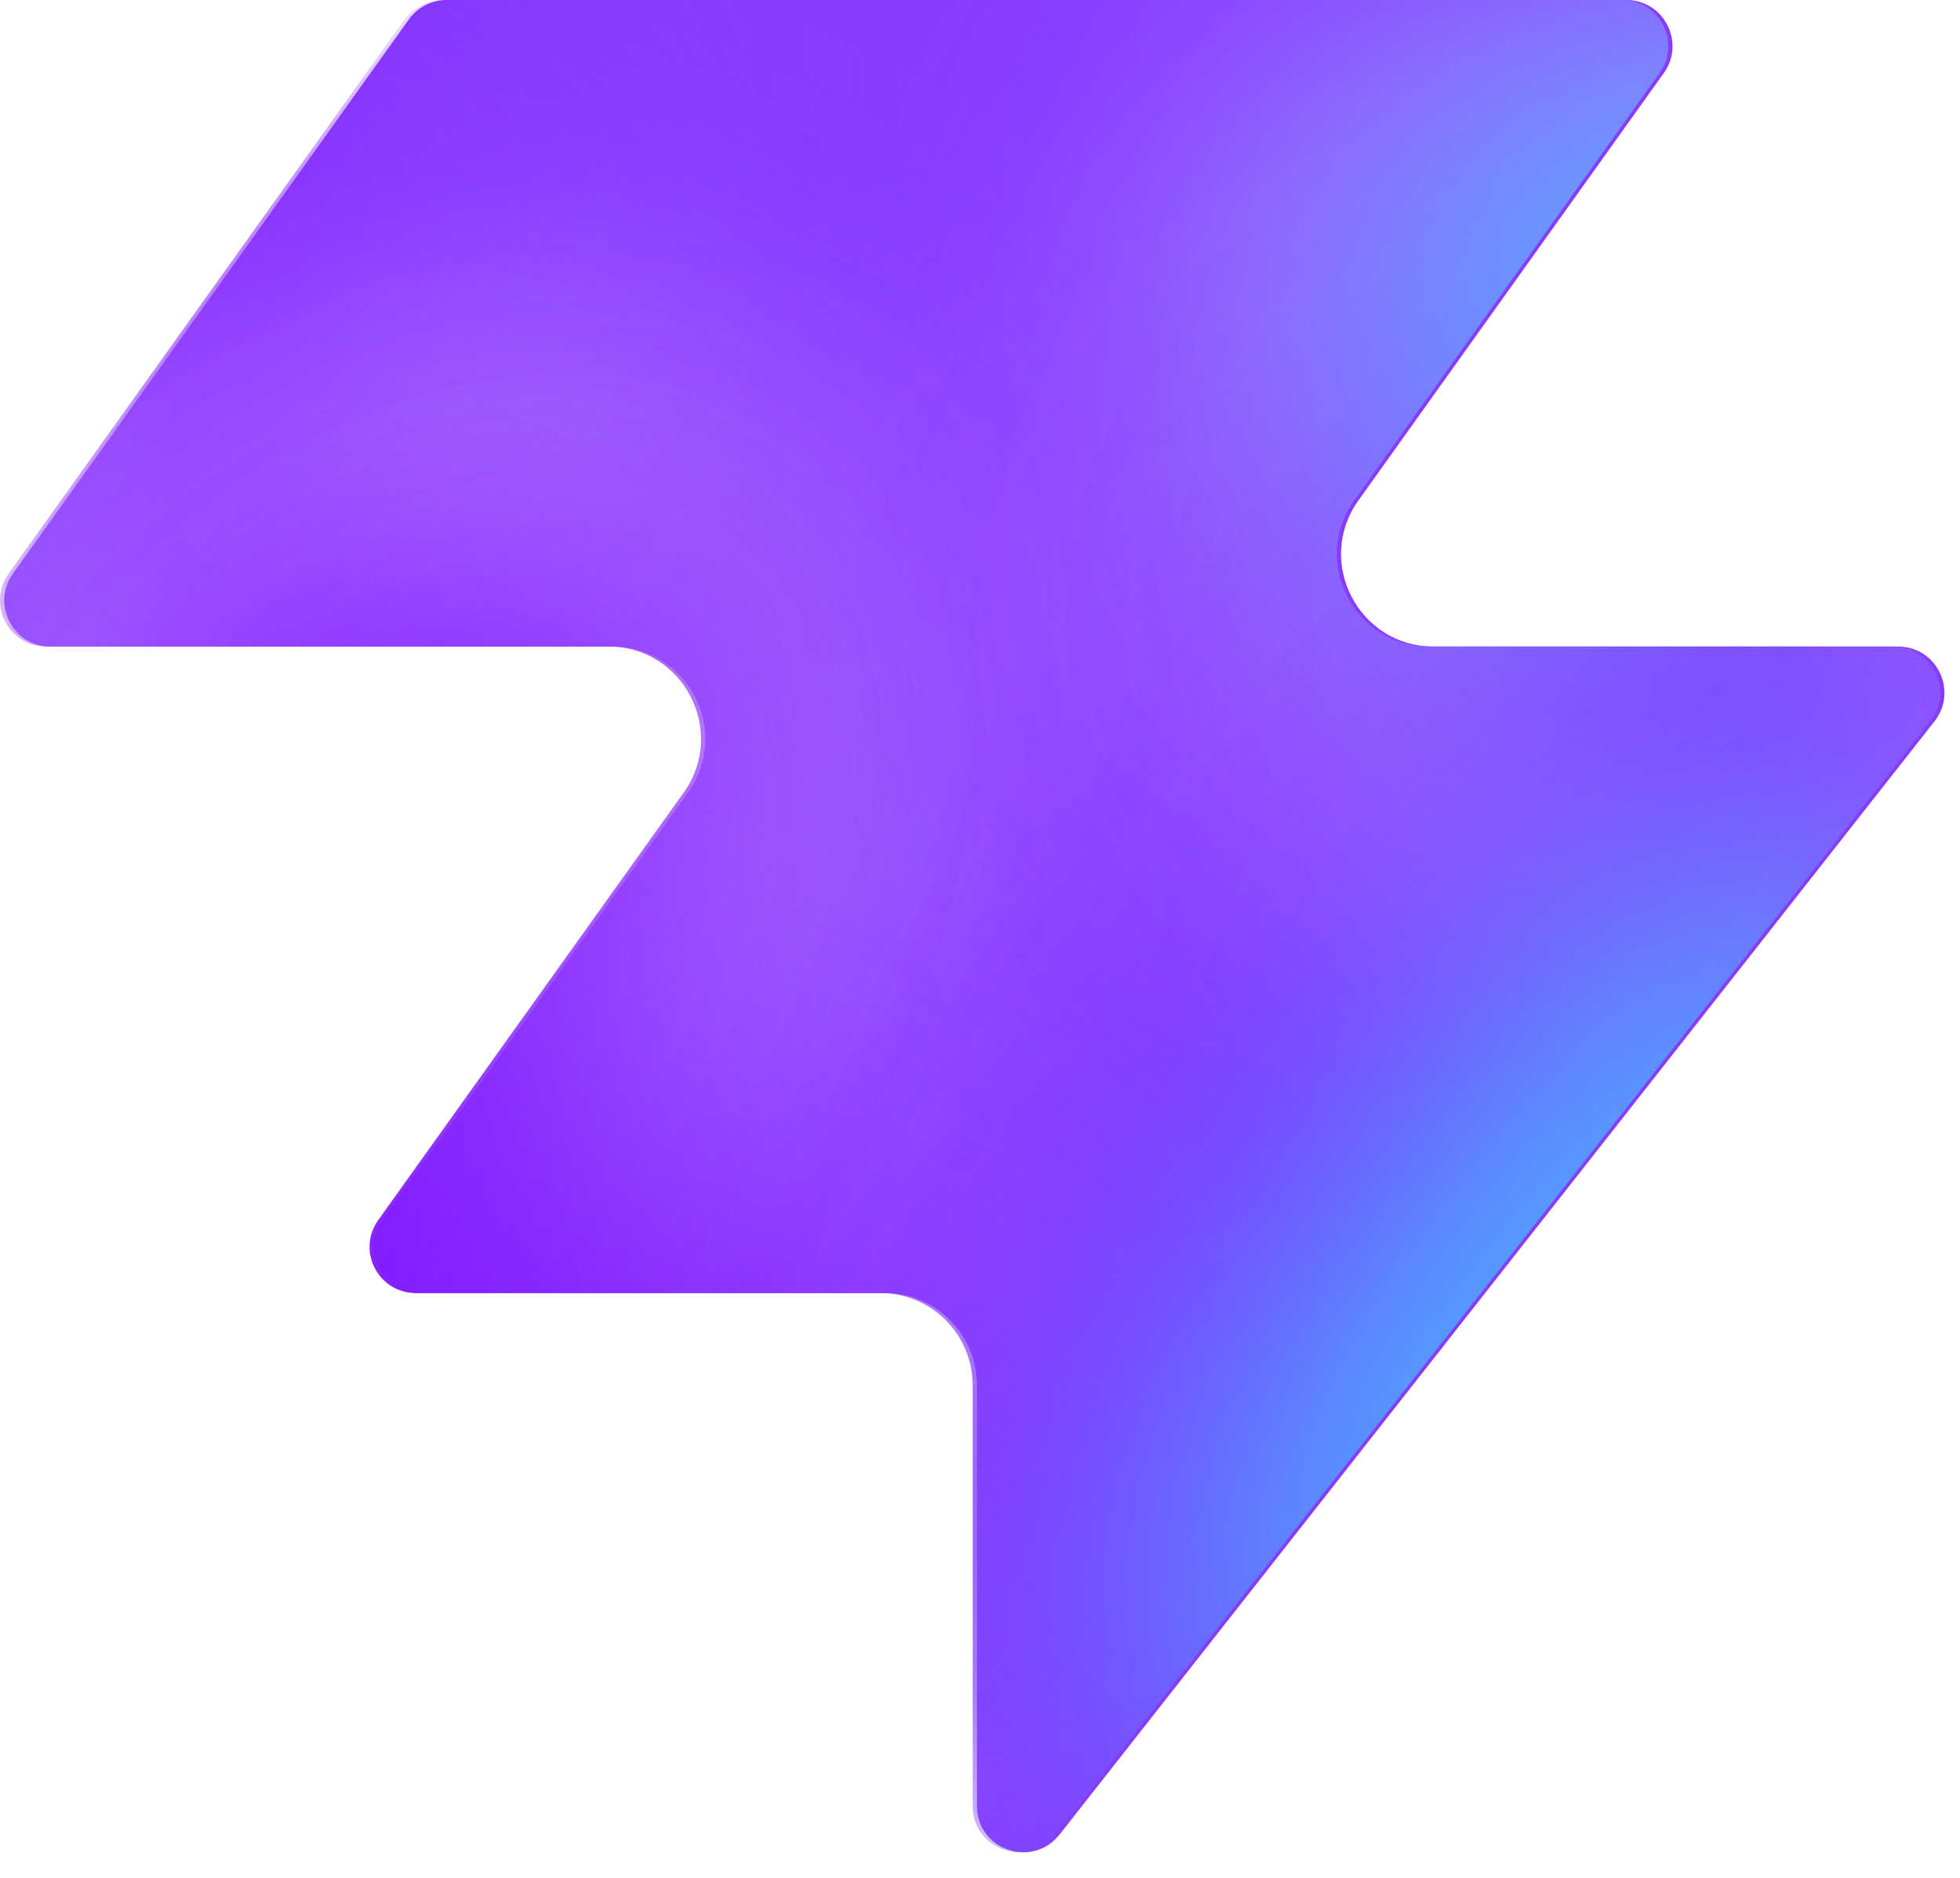
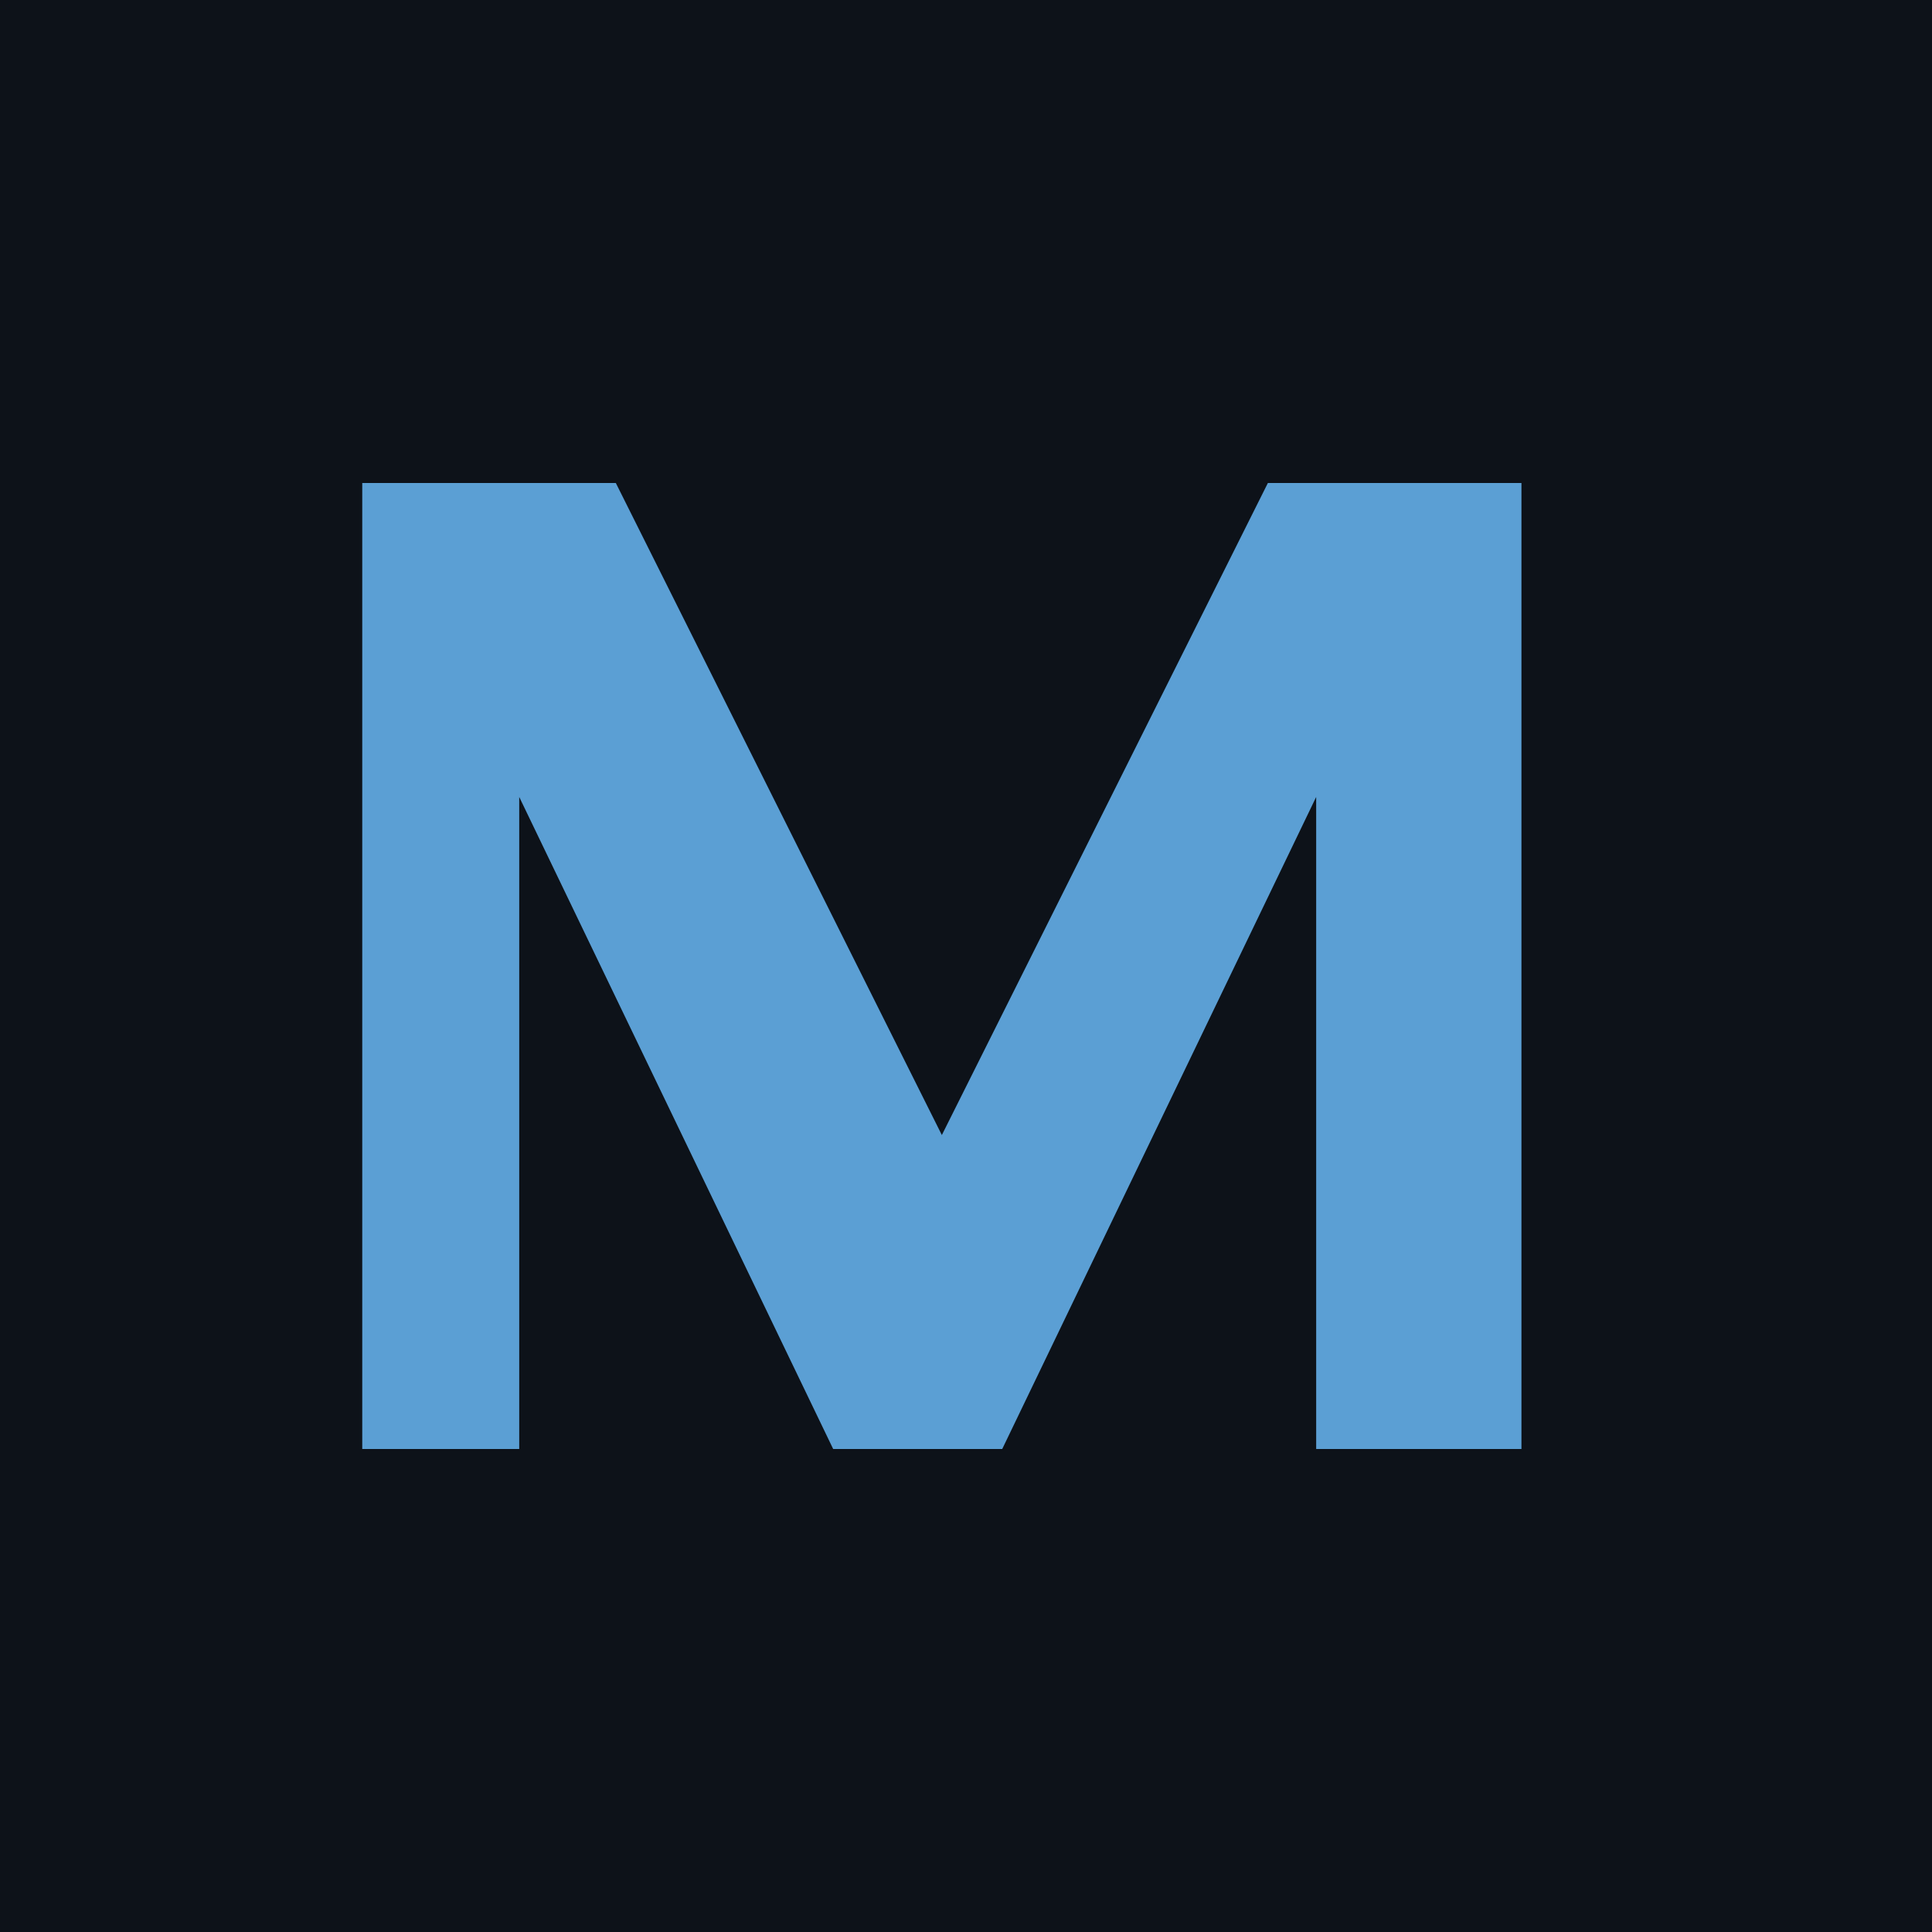
- <svg xmlns="http://www.w3.org/2000/svg" width="48" height="46" fill="none" viewBox="0 0 48 46">
-   <path fill="#863bff" d="M25.946 44.938c-.664.845-2.021.375-2.021-.698V33.937a2.26 2.26 0 0 0-2.262-2.262H10.287c-.92 0-1.456-1.04-.92-1.788l7.48-10.471c1.07-1.497 0-3.578-1.842-3.578H1.237c-.92 0-1.456-1.04-.92-1.788L10.013.474c.214-.297.556-.474.92-.474h28.894c.92 0 1.456 1.04.92 1.788l-7.48 10.471c-1.07 1.498 0 3.579 1.842 3.579h11.377c.943 0 1.473 1.088.89 1.83L25.947 44.94z" style="fill:#863bff;fill:color(display-p3 .525 .23 1);fill-opacity:1" />
-   <mask id="a" width="48" height="46" x="0" y="0" maskUnits="userSpaceOnUse" style="mask-type:alpha">
-     <path fill="#000" d="M25.842 44.938c-.664.844-2.021.375-2.021-.698V33.937a2.26 2.26 0 0 0-2.262-2.262H10.183c-.92 0-1.456-1.04-.92-1.788l7.48-10.471c1.07-1.498 0-3.579-1.842-3.579H1.133c-.92 0-1.456-1.04-.92-1.787L9.91.473c.214-.297.556-.474.92-.474h28.894c.92 0 1.456 1.04.92 1.788l-7.48 10.471c-1.07 1.498 0 3.578 1.842 3.578h11.377c.943 0 1.473 1.088.89 1.832L25.843 44.94z" style="fill:#000;fill-opacity:1" />
-   </mask>
-   <g mask="url(#a)">
-     <g filter="url(#b)">
-       <ellipse cx="5.508" cy="14.704" fill="#ede6ff" rx="5.508" ry="14.704" style="fill:#ede6ff;fill:color(display-p3 .927 .903 1);fill-opacity:1" transform="matrix(.00324 1 1 -.00324 -4.47 31.516)" />
-     </g>
-     <g filter="url(#c)">
-       <ellipse cx="10.399" cy="29.851" fill="#ede6ff" rx="10.399" ry="29.851" style="fill:#ede6ff;fill:color(display-p3 .927 .903 1);fill-opacity:1" transform="matrix(.00324 1 1 -.00324 -39.328 7.883)" />
-     </g>
-     <g filter="url(#d)">
-       <ellipse cx="5.508" cy="30.487" fill="#7e14ff" rx="5.508" ry="30.487" style="fill:#7e14ff;fill:color(display-p3 .492 .077 1);fill-opacity:1" transform="rotate(89.814 -25.913 -14.639)scale(1 -1)" />
-     </g>
-     <g filter="url(#e)">
-       <ellipse cx="5.508" cy="30.599" fill="#7e14ff" rx="5.508" ry="30.599" style="fill:#7e14ff;fill:color(display-p3 .492 .077 1);fill-opacity:1" transform="rotate(89.814 -32.644 -3.334)scale(1 -1)" />
-     </g>
-     <g filter="url(#f)">
-       <ellipse cx="5.508" cy="30.599" fill="#7e14ff" rx="5.508" ry="30.599" style="fill:#7e14ff;fill:color(display-p3 .492 .077 1);fill-opacity:1" transform="matrix(.00324 1 1 -.00324 -34.34 30.47)" />
-     </g>
-     <g filter="url(#g)">
-       <ellipse cx="14.072" cy="22.078" fill="#ede6ff" rx="14.072" ry="22.078" style="fill:#ede6ff;fill:color(display-p3 .927 .903 1);fill-opacity:1" transform="rotate(93.35 24.506 48.493)scale(-1 1)" />
-     </g>
-     <g filter="url(#h)">
-       <ellipse cx="3.47" cy="21.501" fill="#7e14ff" rx="3.47" ry="21.501" style="fill:#7e14ff;fill:color(display-p3 .492 .077 1);fill-opacity:1" transform="rotate(89.009 28.708 47.59)scale(-1 1)" />
-     </g>
-     <g filter="url(#i)">
-       <ellipse cx="3.47" cy="21.501" fill="#7e14ff" rx="3.47" ry="21.501" style="fill:#7e14ff;fill:color(display-p3 .492 .077 1);fill-opacity:1" transform="rotate(89.009 28.708 47.59)scale(-1 1)" />
-     </g>
-     <g filter="url(#j)">
-       <ellipse cx=".387" cy="8.972" fill="#7e14ff" rx="4.407" ry="29.108" style="fill:#7e14ff;fill:color(display-p3 .492 .077 1);fill-opacity:1" transform="rotate(39.51 .387 8.972)" />
-     </g>
-     <g filter="url(#k)">
-       <ellipse cx="47.523" cy="-6.092" fill="#7e14ff" rx="4.407" ry="29.108" style="fill:#7e14ff;fill:color(display-p3 .492 .077 1);fill-opacity:1" transform="rotate(37.892 47.523 -6.092)" />
-     </g>
-     <g filter="url(#l)">
-       <ellipse cx="41.412" cy="6.333" fill="#47bfff" rx="5.971" ry="9.665" style="fill:#47bfff;fill:color(display-p3 .28 .748 1);fill-opacity:1" transform="rotate(37.892 41.412 6.333)" />
-     </g>
-     <g filter="url(#m)">
-       <ellipse cx="-1.879" cy="38.332" fill="#7e14ff" rx="4.407" ry="29.108" style="fill:#7e14ff;fill:color(display-p3 .492 .077 1);fill-opacity:1" transform="rotate(37.892 -1.88 38.332)" />
-     </g>
-     <g filter="url(#n)">
-       <ellipse cx="-1.879" cy="38.332" fill="#7e14ff" rx="4.407" ry="29.108" style="fill:#7e14ff;fill:color(display-p3 .492 .077 1);fill-opacity:1" transform="rotate(37.892 -1.88 38.332)" />
-     </g>
-     <g filter="url(#o)">
-       <ellipse cx="35.651" cy="29.907" fill="#7e14ff" rx="4.407" ry="29.108" style="fill:#7e14ff;fill:color(display-p3 .492 .077 1);fill-opacity:1" transform="rotate(37.892 35.651 29.907)" />
-     </g>
-     <g filter="url(#p)">
-       <ellipse cx="38.418" cy="32.4" fill="#47bfff" rx="5.971" ry="15.297" style="fill:#47bfff;fill:color(display-p3 .28 .748 1);fill-opacity:1" transform="rotate(37.892 38.418 32.4)" />
-     </g>
-   </g>
-   <defs>
-     <filter id="b" width="60.045" height="41.654" x="-19.77" y="16.149" color-interpolation-filters="sRGB" filterUnits="userSpaceOnUse">
-       <feFlood flood-opacity="0" result="BackgroundImageFix" />
-       <feBlend in="SourceGraphic" in2="BackgroundImageFix" result="shape" />
-       <feGaussianBlur result="effect1_foregroundBlur_2002_17158" stdDeviation="7.659" />
-     </filter>
-     <filter id="c" width="90.34" height="51.437" x="-54.613" y="-7.533" color-interpolation-filters="sRGB" filterUnits="userSpaceOnUse">
-       <feFlood flood-opacity="0" result="BackgroundImageFix" />
-       <feBlend in="SourceGraphic" in2="BackgroundImageFix" result="shape" />
-       <feGaussianBlur result="effect1_foregroundBlur_2002_17158" stdDeviation="7.659" />
-     </filter>
-     <filter id="d" width="79.355" height="29.4" x="-49.64" y="2.03" color-interpolation-filters="sRGB" filterUnits="userSpaceOnUse">
-       <feFlood flood-opacity="0" result="BackgroundImageFix" />
-       <feBlend in="SourceGraphic" in2="BackgroundImageFix" result="shape" />
-       <feGaussianBlur result="effect1_foregroundBlur_2002_17158" stdDeviation="4.596" />
-     </filter>
-     <filter id="e" width="79.579" height="29.4" x="-45.045" y="20.029" color-interpolation-filters="sRGB" filterUnits="userSpaceOnUse">
-       <feFlood flood-opacity="0" result="BackgroundImageFix" />
-       <feBlend in="SourceGraphic" in2="BackgroundImageFix" result="shape" />
-       <feGaussianBlur result="effect1_foregroundBlur_2002_17158" stdDeviation="4.596" />
-     </filter>
-     <filter id="f" width="79.579" height="29.4" x="-43.513" y="21.178" color-interpolation-filters="sRGB" filterUnits="userSpaceOnUse">
-       <feFlood flood-opacity="0" result="BackgroundImageFix" />
-       <feBlend in="SourceGraphic" in2="BackgroundImageFix" result="shape" />
-       <feGaussianBlur result="effect1_foregroundBlur_2002_17158" stdDeviation="4.596" />
-     </filter>
-     <filter id="g" width="74.749" height="58.852" x="15.756" y="-17.901" color-interpolation-filters="sRGB" filterUnits="userSpaceOnUse">
-       <feFlood flood-opacity="0" result="BackgroundImageFix" />
-       <feBlend in="SourceGraphic" in2="BackgroundImageFix" result="shape" />
-       <feGaussianBlur result="effect1_foregroundBlur_2002_17158" stdDeviation="7.659" />
-     </filter>
-     <filter id="h" width="61.377" height="25.362" x="23.548" y="2.284" color-interpolation-filters="sRGB" filterUnits="userSpaceOnUse">
-       <feFlood flood-opacity="0" result="BackgroundImageFix" />
-       <feBlend in="SourceGraphic" in2="BackgroundImageFix" result="shape" />
-       <feGaussianBlur result="effect1_foregroundBlur_2002_17158" stdDeviation="4.596" />
-     </filter>
-     <filter id="i" width="61.377" height="25.362" x="23.548" y="2.284" color-interpolation-filters="sRGB" filterUnits="userSpaceOnUse">
-       <feFlood flood-opacity="0" result="BackgroundImageFix" />
-       <feBlend in="SourceGraphic" in2="BackgroundImageFix" result="shape" />
-       <feGaussianBlur result="effect1_foregroundBlur_2002_17158" stdDeviation="4.596" />
-     </filter>
-     <filter id="j" width="56.045" height="63.649" x="-27.636" y="-22.853" color-interpolation-filters="sRGB" filterUnits="userSpaceOnUse">
-       <feFlood flood-opacity="0" result="BackgroundImageFix" />
-       <feBlend in="SourceGraphic" in2="BackgroundImageFix" result="shape" />
-       <feGaussianBlur result="effect1_foregroundBlur_2002_17158" stdDeviation="4.596" />
-     </filter>
-     <filter id="k" width="54.814" height="64.646" x="20.116" y="-38.415" color-interpolation-filters="sRGB" filterUnits="userSpaceOnUse">
-       <feFlood flood-opacity="0" result="BackgroundImageFix" />
-       <feBlend in="SourceGraphic" in2="BackgroundImageFix" result="shape" />
-       <feGaussianBlur result="effect1_foregroundBlur_2002_17158" stdDeviation="4.596" />
-     </filter>
-     <filter id="l" width="33.541" height="35.313" x="24.641" y="-11.323" color-interpolation-filters="sRGB" filterUnits="userSpaceOnUse">
-       <feFlood flood-opacity="0" result="BackgroundImageFix" />
-       <feBlend in="SourceGraphic" in2="BackgroundImageFix" result="shape" />
-       <feGaussianBlur result="effect1_foregroundBlur_2002_17158" stdDeviation="4.596" />
-     </filter>
-     <filter id="m" width="54.814" height="64.646" x="-29.286" y="6.009" color-interpolation-filters="sRGB" filterUnits="userSpaceOnUse">
-       <feFlood flood-opacity="0" result="BackgroundImageFix" />
-       <feBlend in="SourceGraphic" in2="BackgroundImageFix" result="shape" />
-       <feGaussianBlur result="effect1_foregroundBlur_2002_17158" stdDeviation="4.596" />
-     </filter>
-     <filter id="n" width="54.814" height="64.646" x="-29.286" y="6.009" color-interpolation-filters="sRGB" filterUnits="userSpaceOnUse">
-       <feFlood flood-opacity="0" result="BackgroundImageFix" />
-       <feBlend in="SourceGraphic" in2="BackgroundImageFix" result="shape" />
-       <feGaussianBlur result="effect1_foregroundBlur_2002_17158" stdDeviation="4.596" />
-     </filter>
-     <filter id="o" width="54.814" height="64.646" x="8.244" y="-2.416" color-interpolation-filters="sRGB" filterUnits="userSpaceOnUse">
-       <feFlood flood-opacity="0" result="BackgroundImageFix" />
-       <feBlend in="SourceGraphic" in2="BackgroundImageFix" result="shape" />
-       <feGaussianBlur result="effect1_foregroundBlur_2002_17158" stdDeviation="4.596" />
-     </filter>
-     <filter id="p" width="39.409" height="43.623" x="18.713" y="10.588" color-interpolation-filters="sRGB" filterUnits="userSpaceOnUse">
-       <feFlood flood-opacity="0" result="BackgroundImageFix" />
-       <feBlend in="SourceGraphic" in2="BackgroundImageFix" result="shape" />
-       <feGaussianBlur result="effect1_foregroundBlur_2002_17158" stdDeviation="4.596" />
-     </filter>
-   </defs>
+ <svg xmlns="http://www.w3.org/2000/svg" viewBox="0 0 32 32" fill="none">
+   <rect width="32" height="32" fill="#0d1219" />
+   <path d="M6 24V8h4.2l5.4 10.8L21 8H25.2v16h-3.4V13.2L16.6 24h-2.8L8.6 13.2V24H6z" fill="#5B9FD4" />
</svg>
